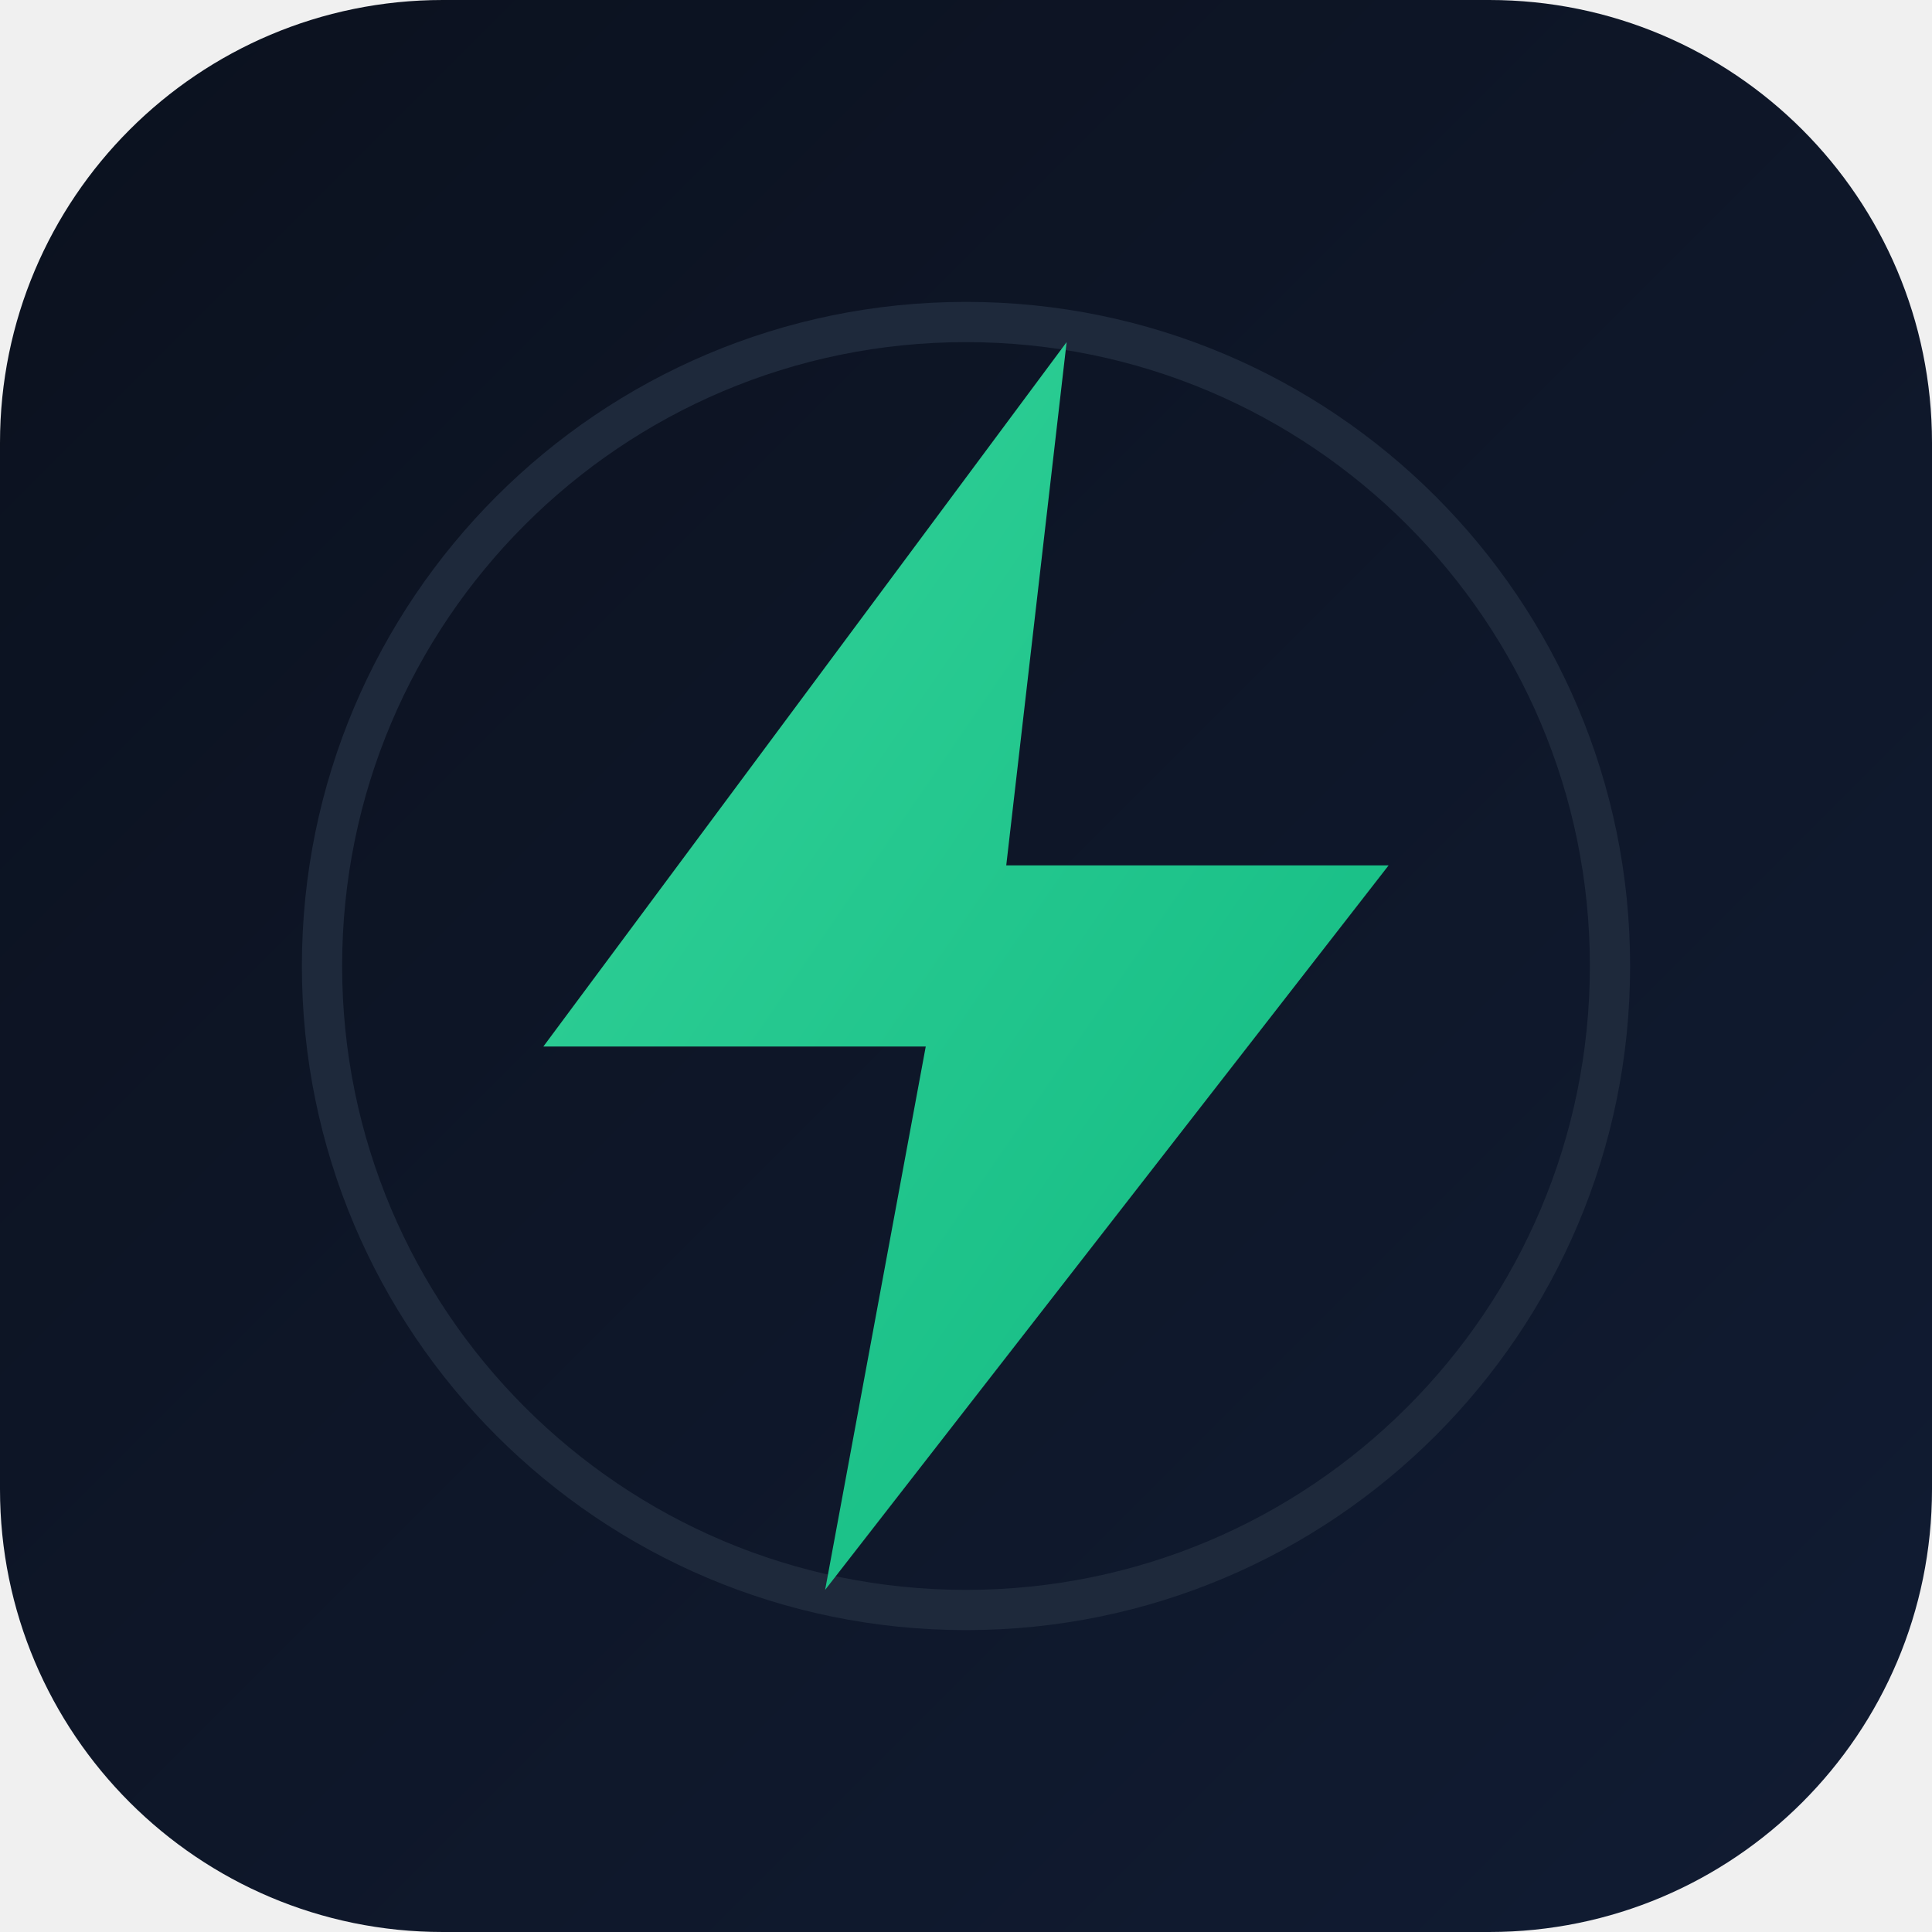
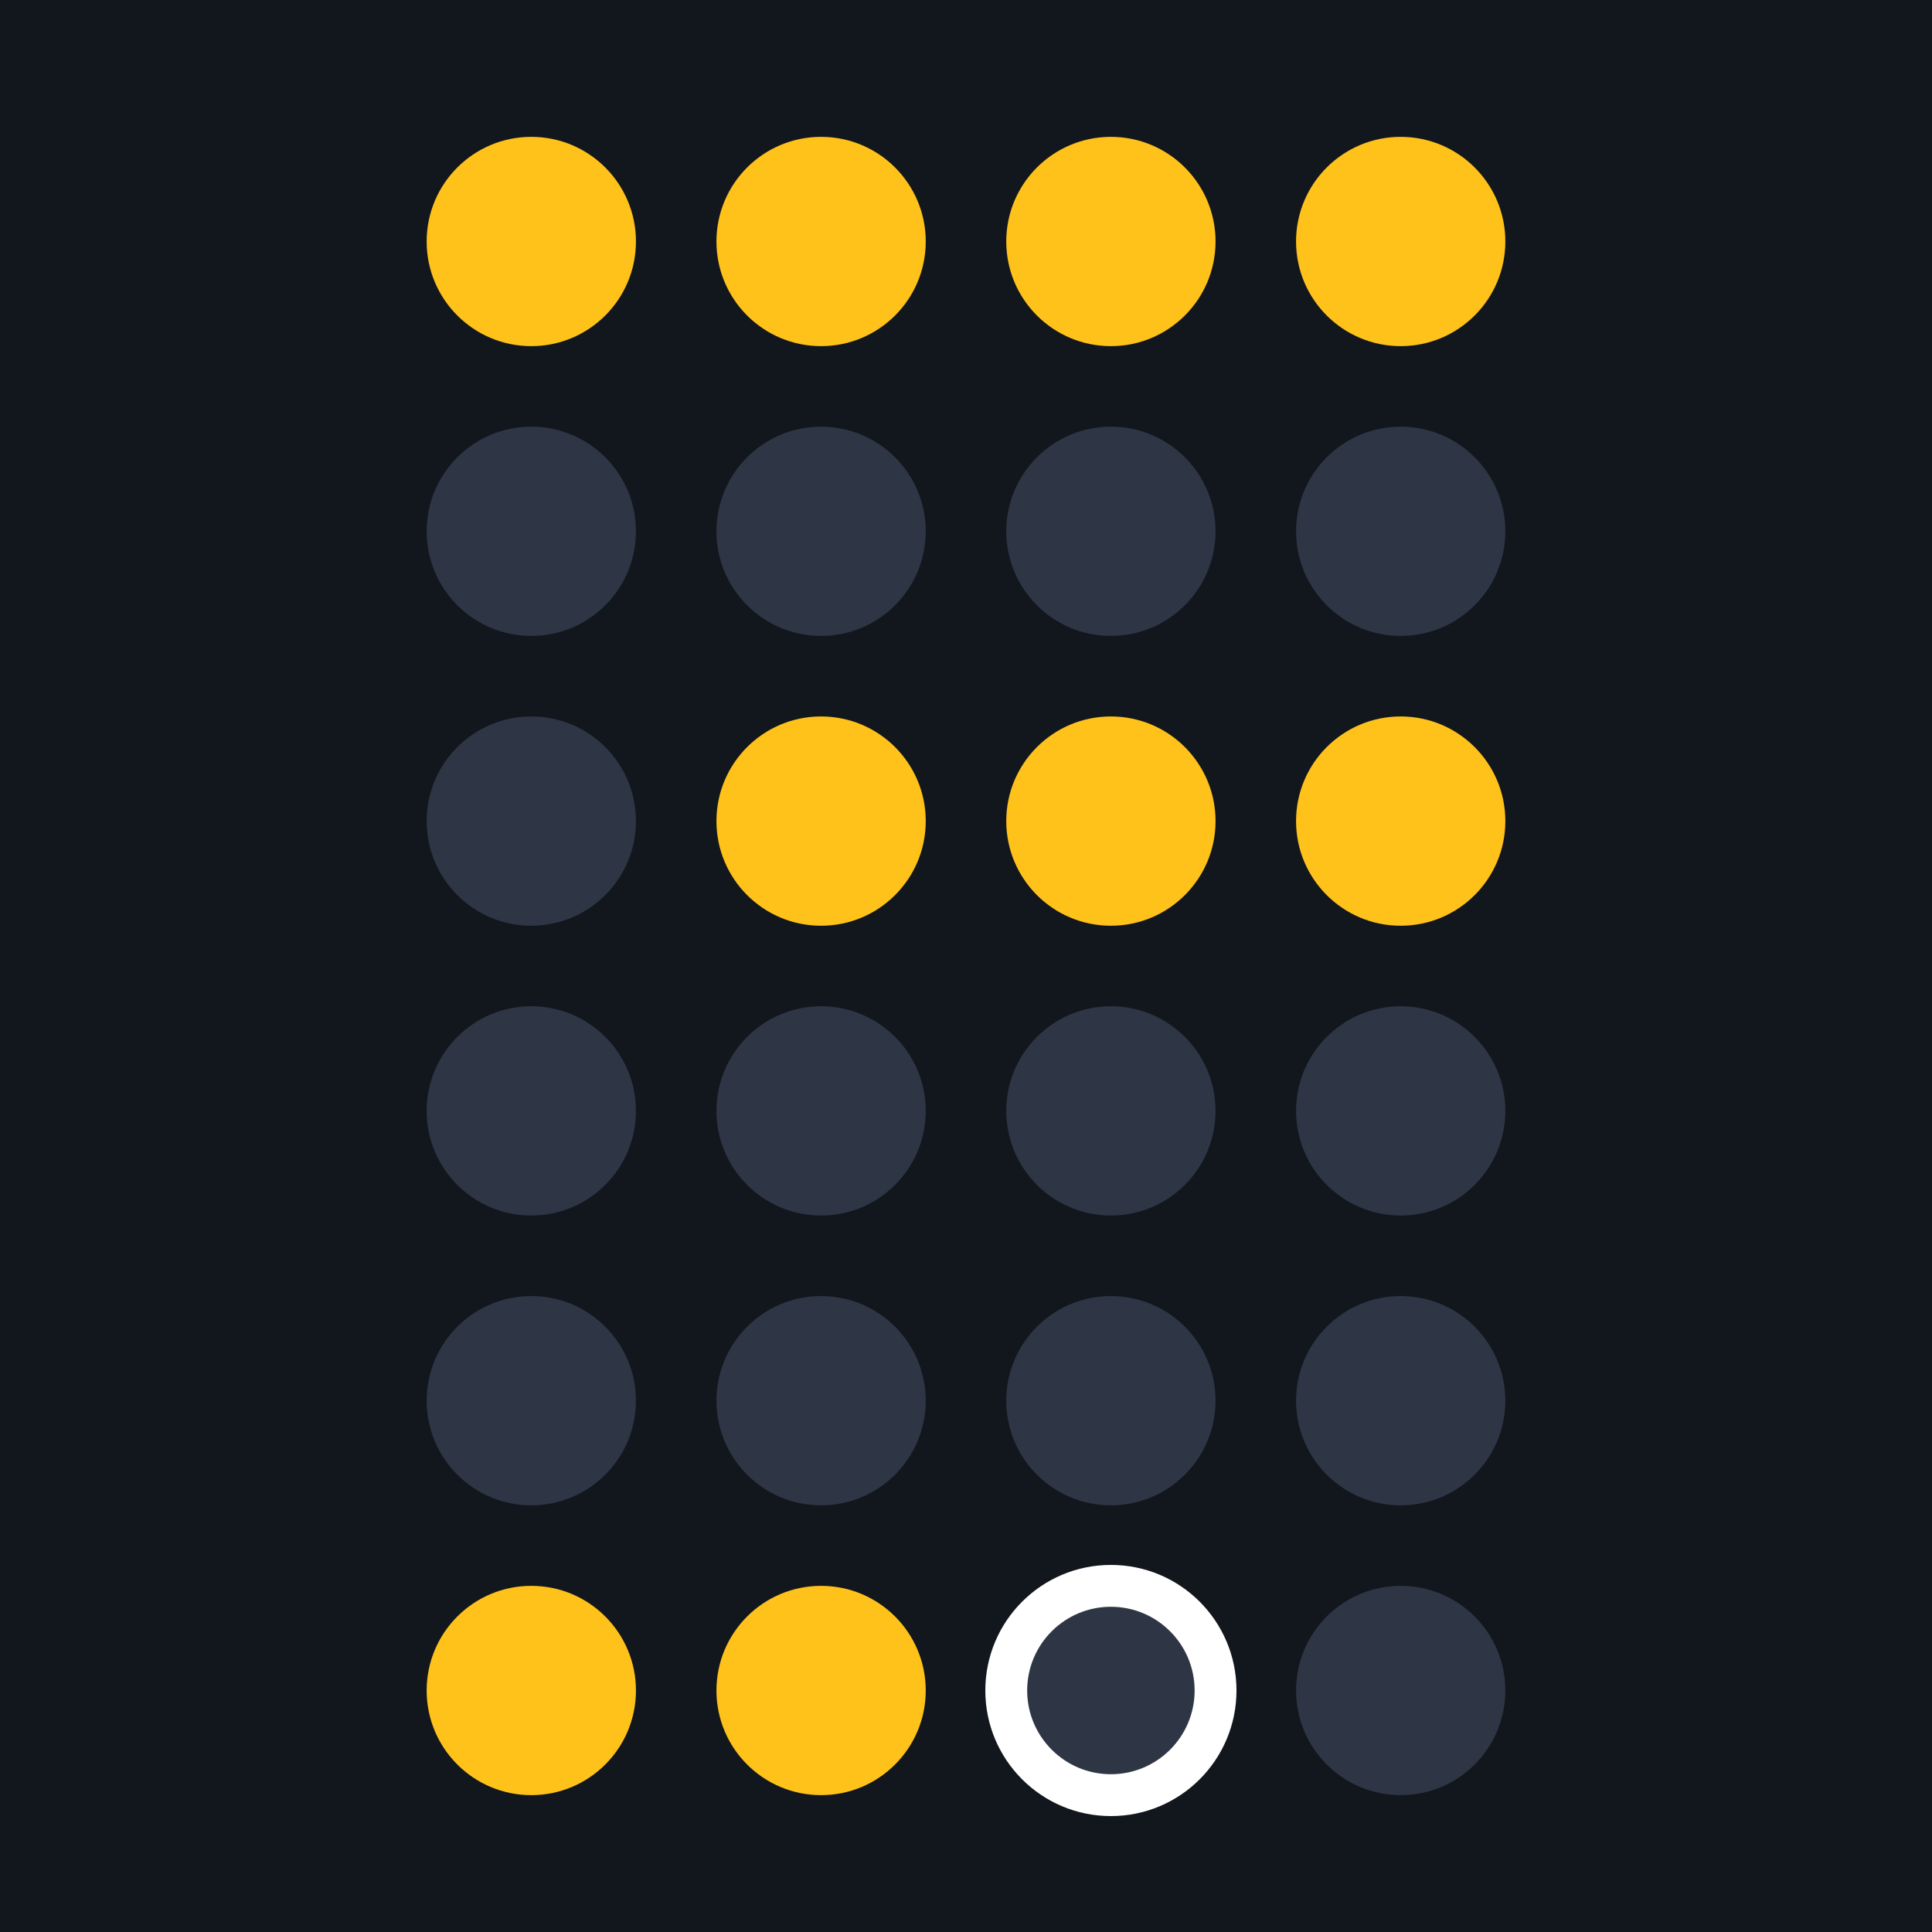
- <svg xmlns="http://www.w3.org/2000/svg" viewBox="0 0 192 192" width="192" height="192">
-   <defs>
-     <linearGradient id="bg" x1="0" y1="0" x2="1" y2="1">
-       <stop offset="0%" stop-color="#0B111E" />
-       <stop offset="100%" stop-color="#111C33" />
-     </linearGradient>
-     <linearGradient id="bolt" x1="0" y1="0" x2="1" y2="1">
-       <stop offset="0%" stop-color="#34D399" />
-       <stop offset="100%" stop-color="#10B981" />
-     </linearGradient>
-   </defs>
-   <rect width="192" height="192" rx="44" fill="url(#bg)" />
-   <circle cx="96" cy="96" r="64" fill="none" stroke="#1E293B" stroke-width="4" />
-   <path d="M106 34L54 104h38l-10 54 56-72H100l6-52z" fill="url(#bolt)" />
+ <svg xmlns="http://www.w3.org/2000/svg" width="192" height="192" viewBox="0 0 120 120">
+   <rect width="120" height="120" fill="#12161D" />
+   <g transform="translate(60 60) scale(1.0) translate(-60 -60)">
+     <circle cx="33" cy="33" r="6.5" fill="#2E3544" />
+     <circle cx="51" cy="33" r="6.5" fill="#2E3544" />
+     <circle cx="69" cy="33" r="6.5" fill="#2E3544" />
+     <circle cx="87" cy="33" r="6.5" fill="#2E3544" />
+     <circle cx="33" cy="51" r="6.5" fill="#2E3544" />
+     <circle cx="33" cy="69" r="6.5" fill="#2E3544" />
+     <circle cx="51" cy="69" r="6.5" fill="#2E3544" />
+     <circle cx="69" cy="69" r="6.5" fill="#2E3544" />
+     <circle cx="87" cy="69" r="6.5" fill="#2E3544" />
+     <circle cx="33" cy="87" r="6.5" fill="#2E3544" />
+     <circle cx="51" cy="87" r="6.5" fill="#2E3544" />
+     <circle cx="69" cy="87" r="6.5" fill="#2E3544" />
+     <circle cx="87" cy="87" r="6.5" fill="#2E3544" />
+     <circle cx="87" cy="105" r="6.5" fill="#2E3544" />
+     <circle cx="33" cy="15" r="6.5" fill="#FFC21A" />
+     <circle cx="51" cy="15" r="6.5" fill="#FFC21A" />
+     <circle cx="69" cy="15" r="6.5" fill="#FFC21A" />
+     <circle cx="87" cy="15" r="6.5" fill="#FFC21A" />
+     <circle cx="51" cy="51" r="6.5" fill="#FFC21A" />
+     <circle cx="69" cy="51" r="6.5" fill="#FFC21A" />
+     <circle cx="87" cy="51" r="6.5" fill="#FFC21A" />
+     <circle cx="33" cy="105" r="6.5" fill="#FFC21A" />
+     <circle cx="51" cy="105" r="6.5" fill="#FFC21A" />
+     <circle cx="69" cy="105" r="6.5" fill="#2E3544" stroke="#FFFFFF" stroke-width="2.6" />
+   </g>
</svg>
